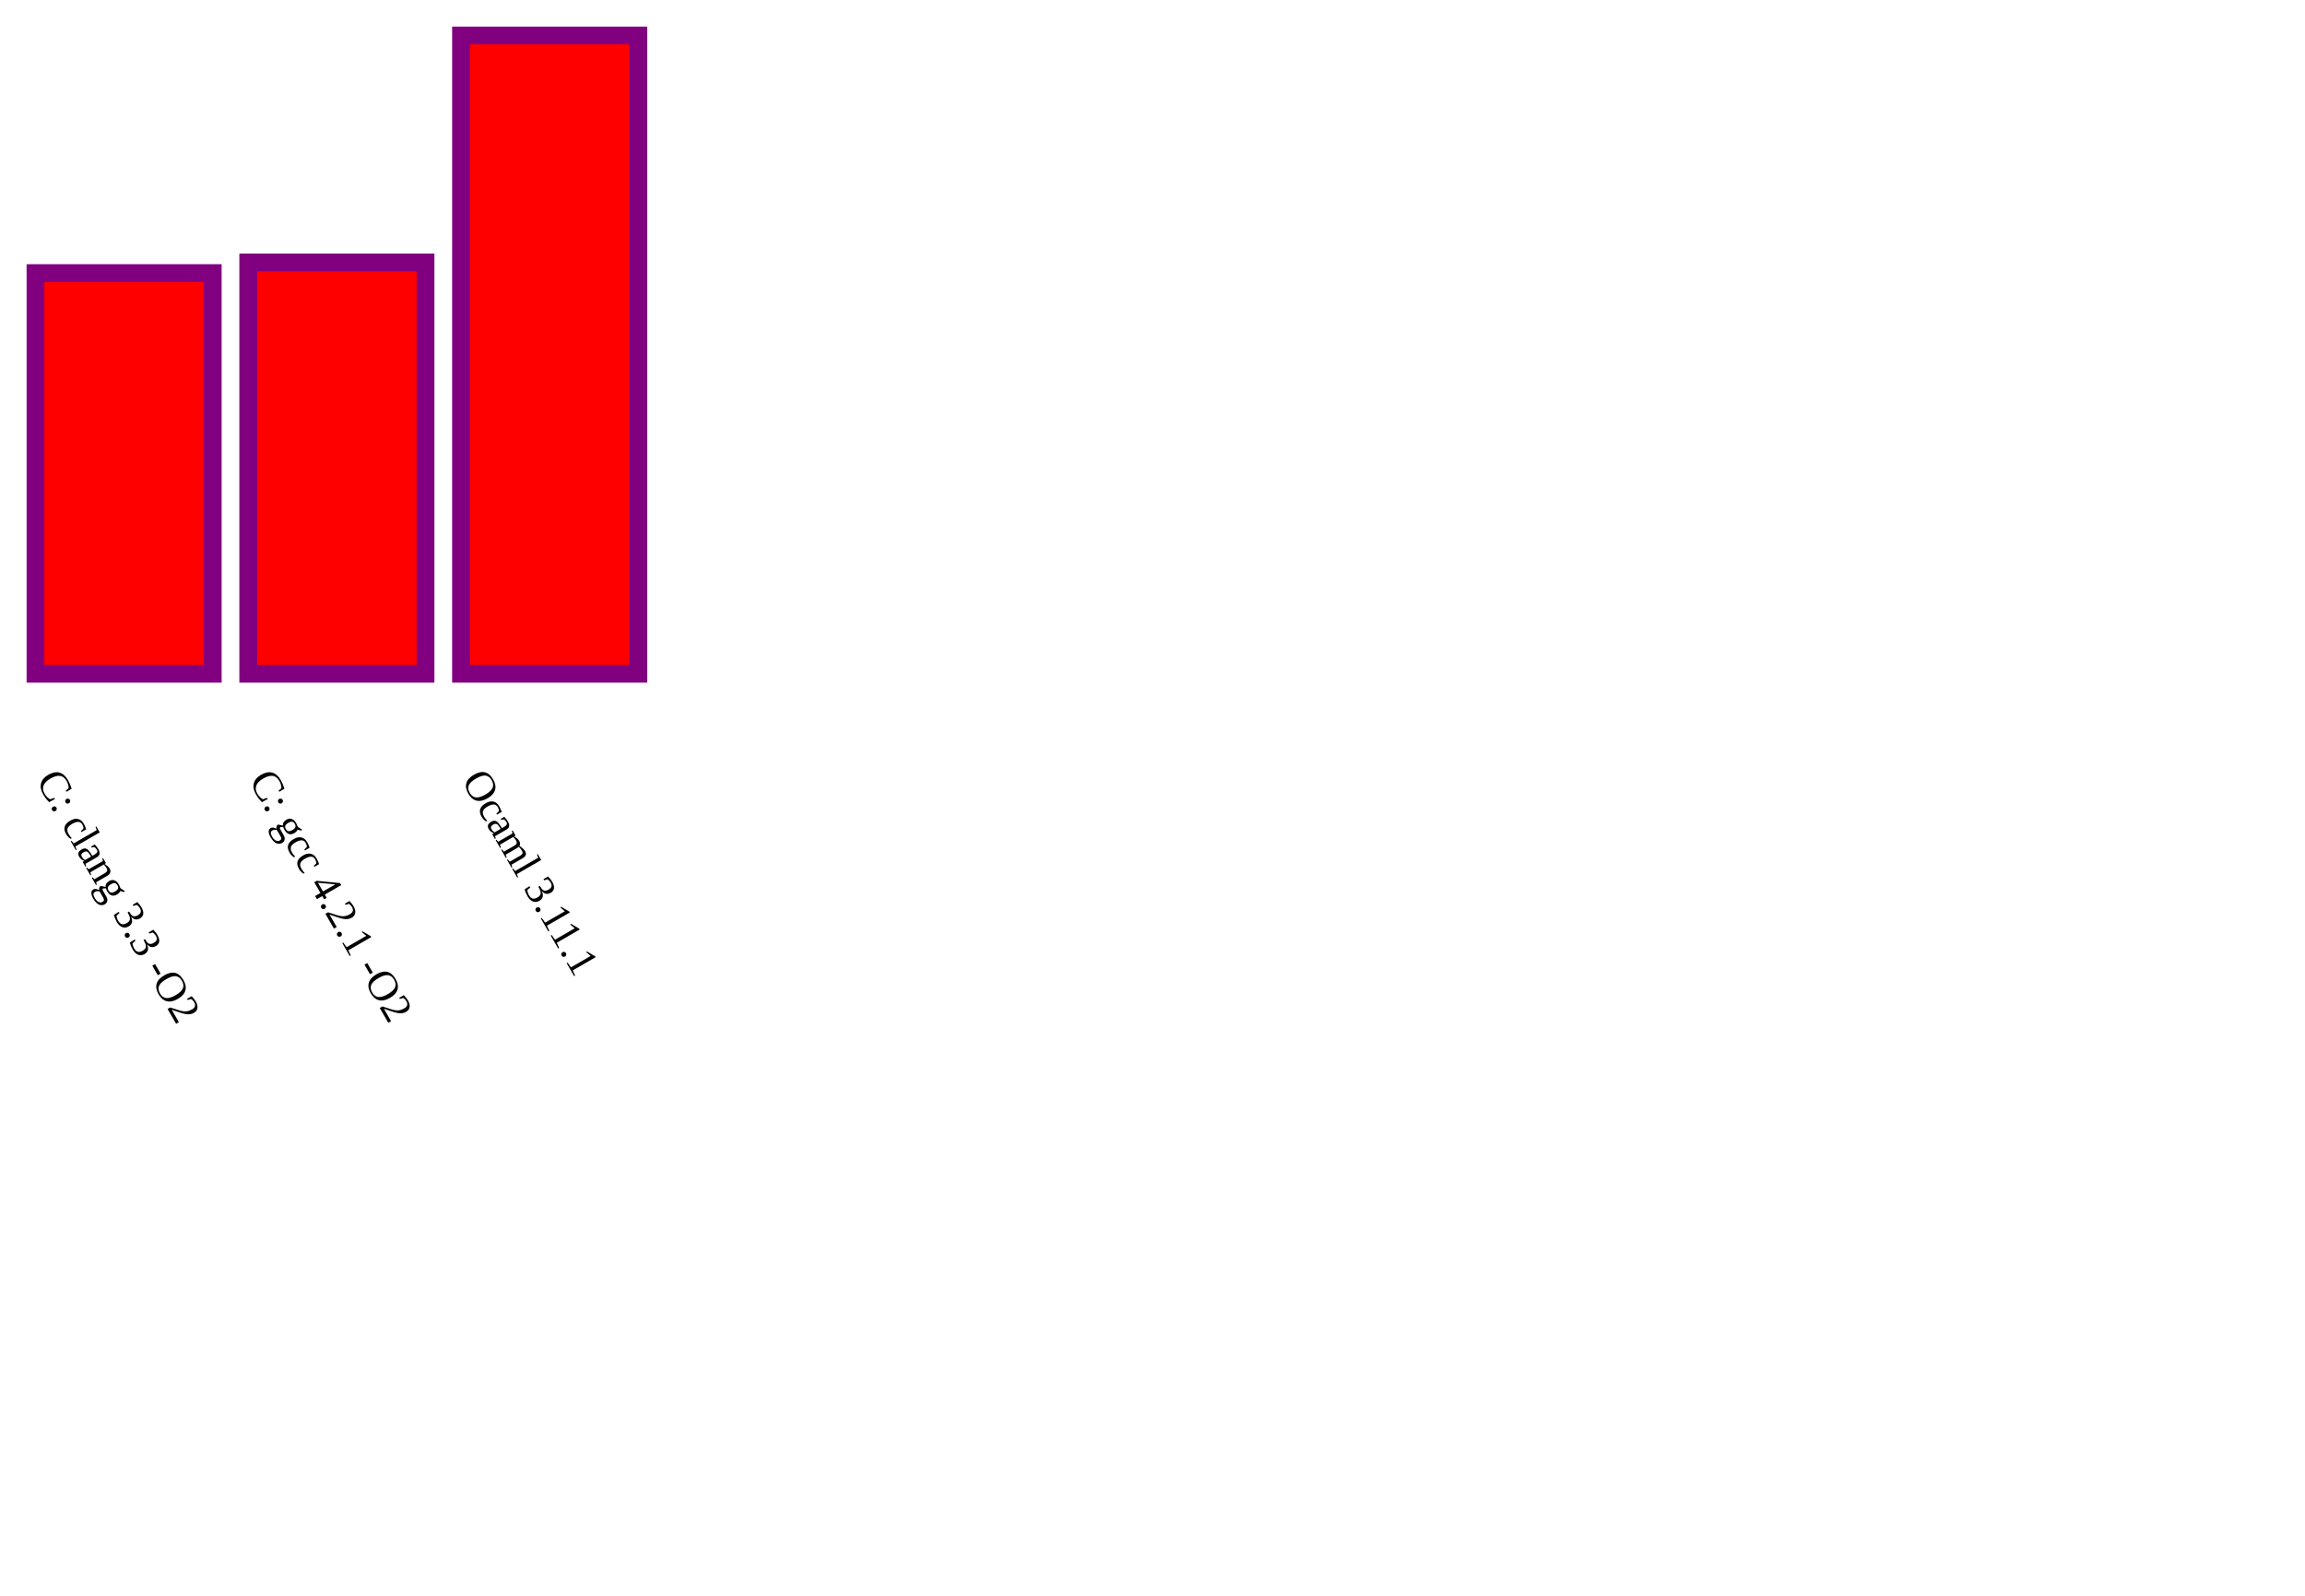
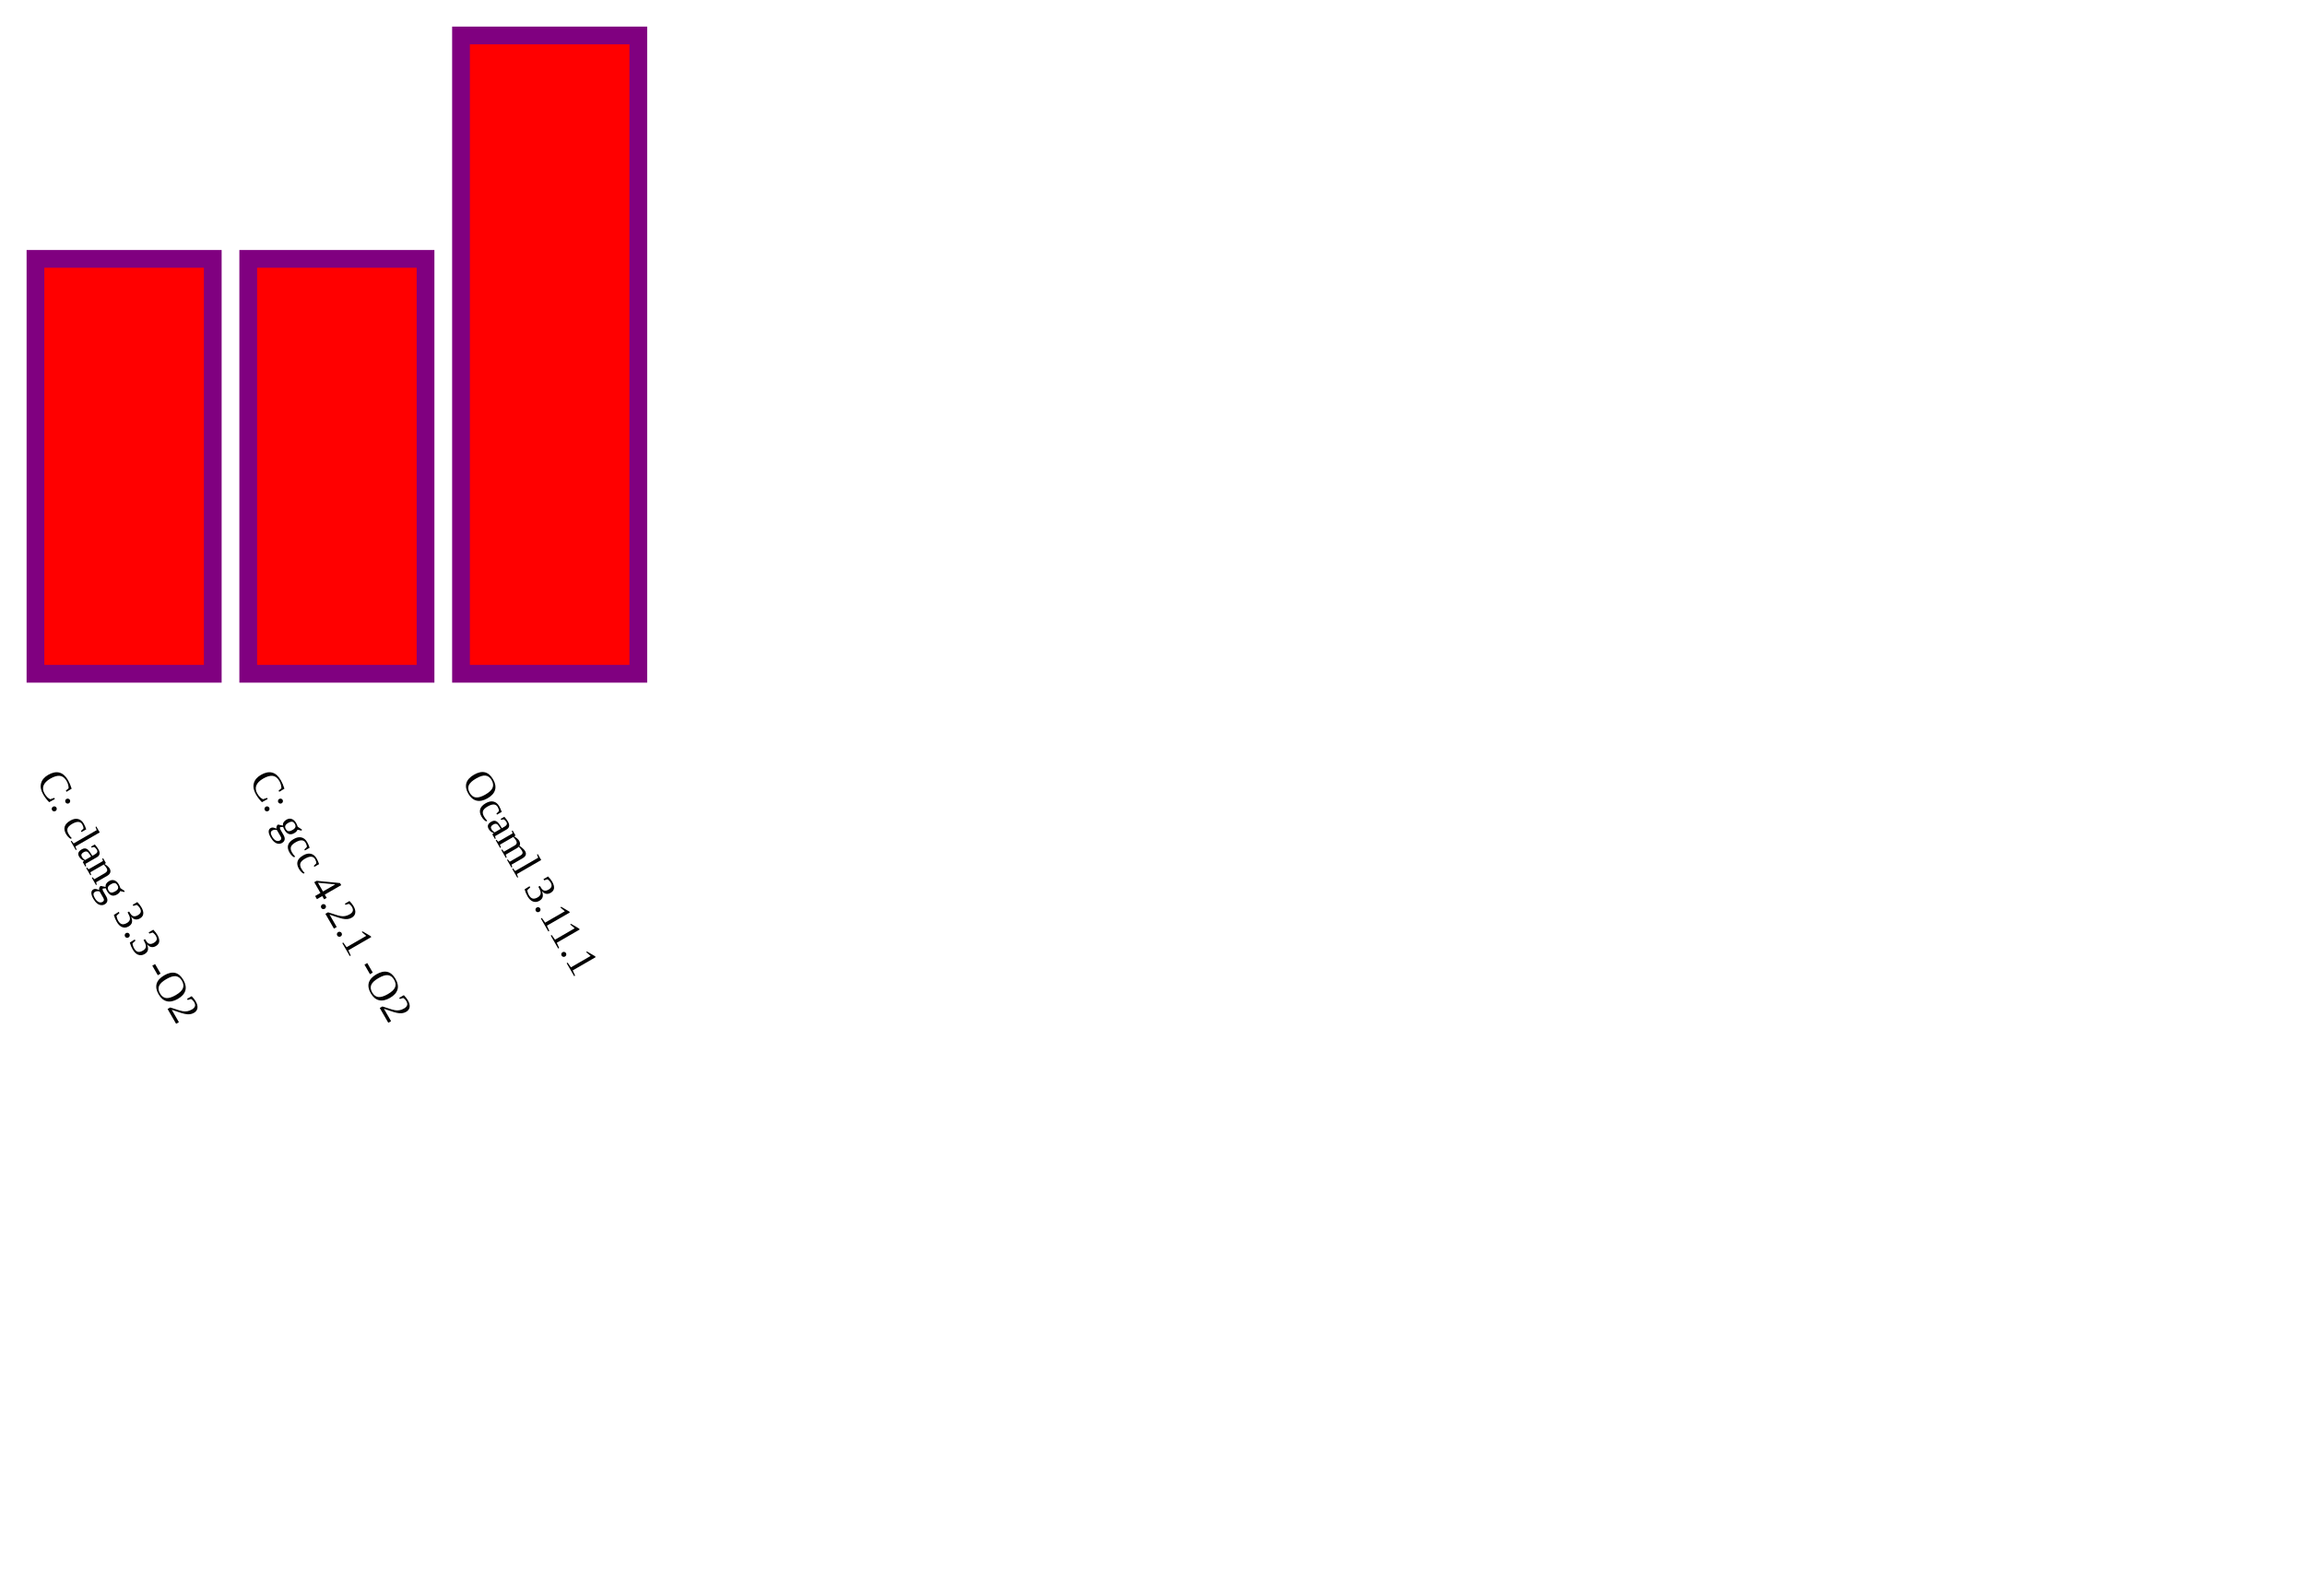
<svg xmlns="http://www.w3.org/2000/svg" version="1.1" width="650" height="450" viewBox="0 0 650 450" preserveAspectRatio="none">
-   <rect x="10" y="77" width="50" height="113" style="fill:red;stroke:purple;stroke-width:5;" />
+   <rect x="10" y="73" width="50" height="117" style="fill:red;stroke:purple;stroke-width:5;" />
  <text x="10" y="220" transform="rotate(60 10,220)">C: clang 3.3 -O2</text>
-   <rect x="70" y="74" width="50" height="116" style="fill:red;stroke:purple;stroke-width:5;" />
+   <rect x="70" y="73" width="50" height="117" style="fill:red;stroke:purple;stroke-width:5;" />
  <text x="70" y="220" transform="rotate(60 70,220)">C: gcc 4.2.1 -O2</text>
  <rect x="130" y="10" width="50" height="180" style="fill:red;stroke:purple;stroke-width:5;" />
  <text x="130" y="220" transform="rotate(60 130,220)">Ocaml 3.11.1</text>
</svg>
